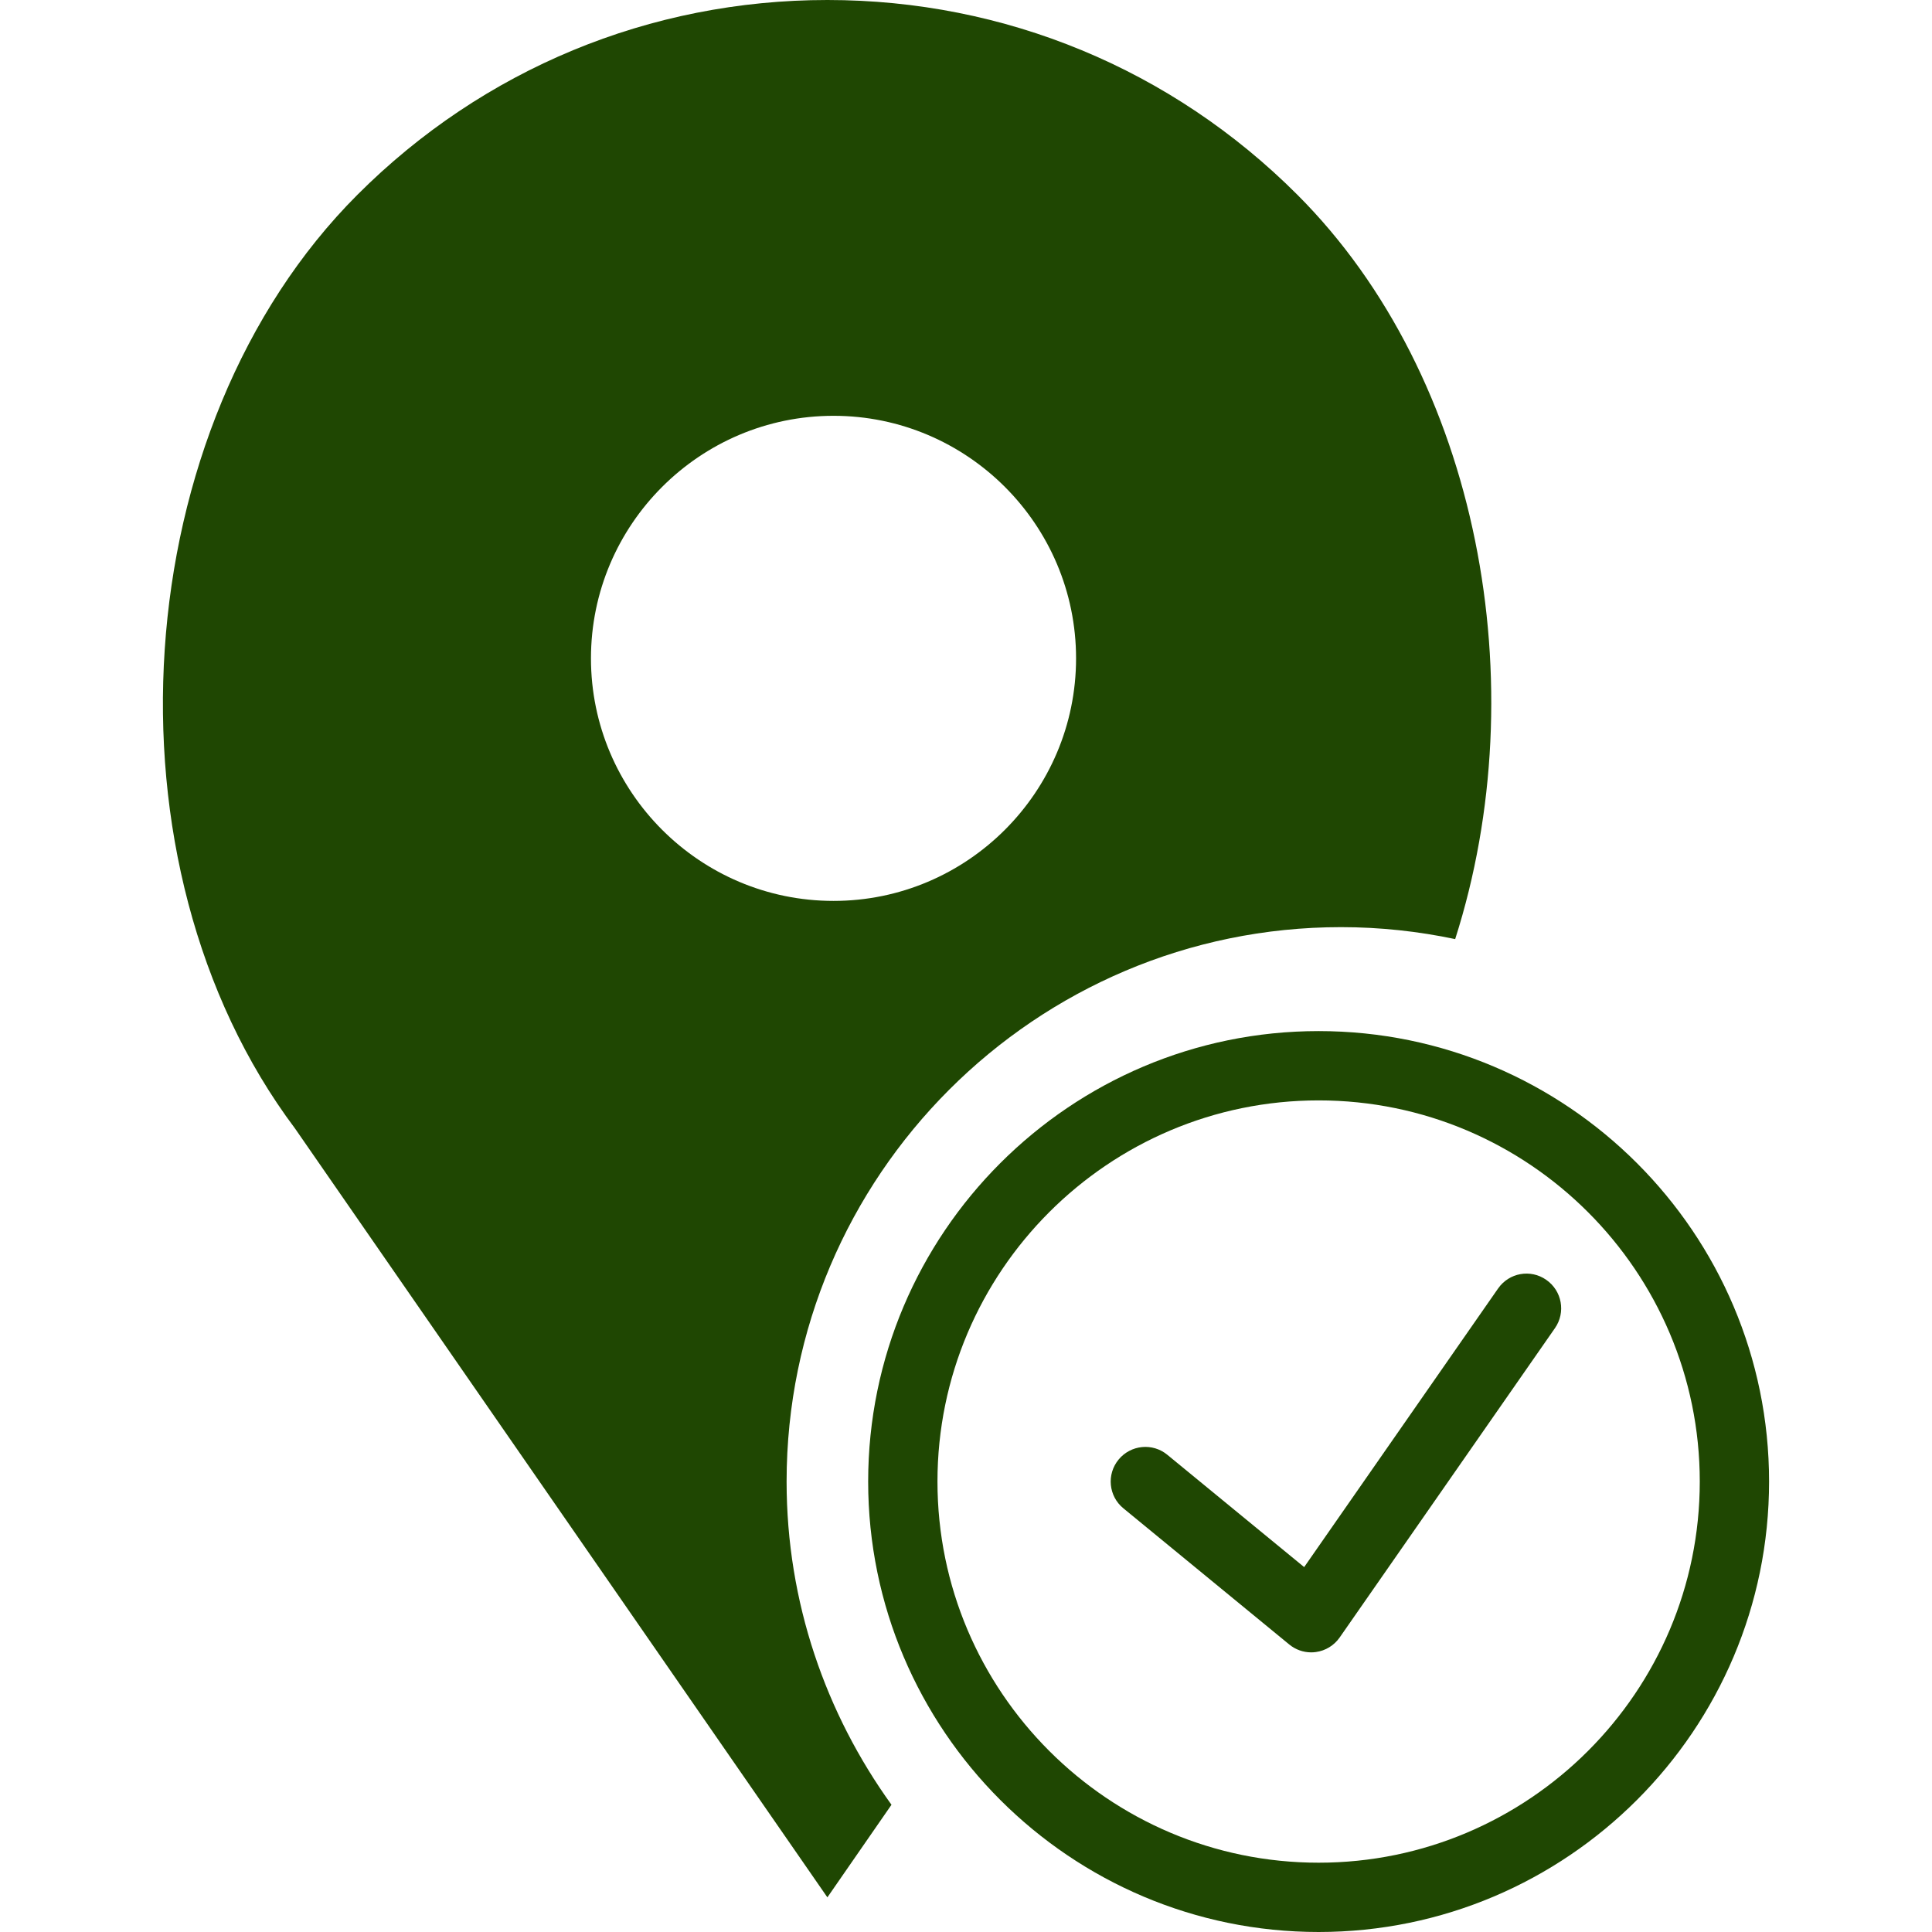
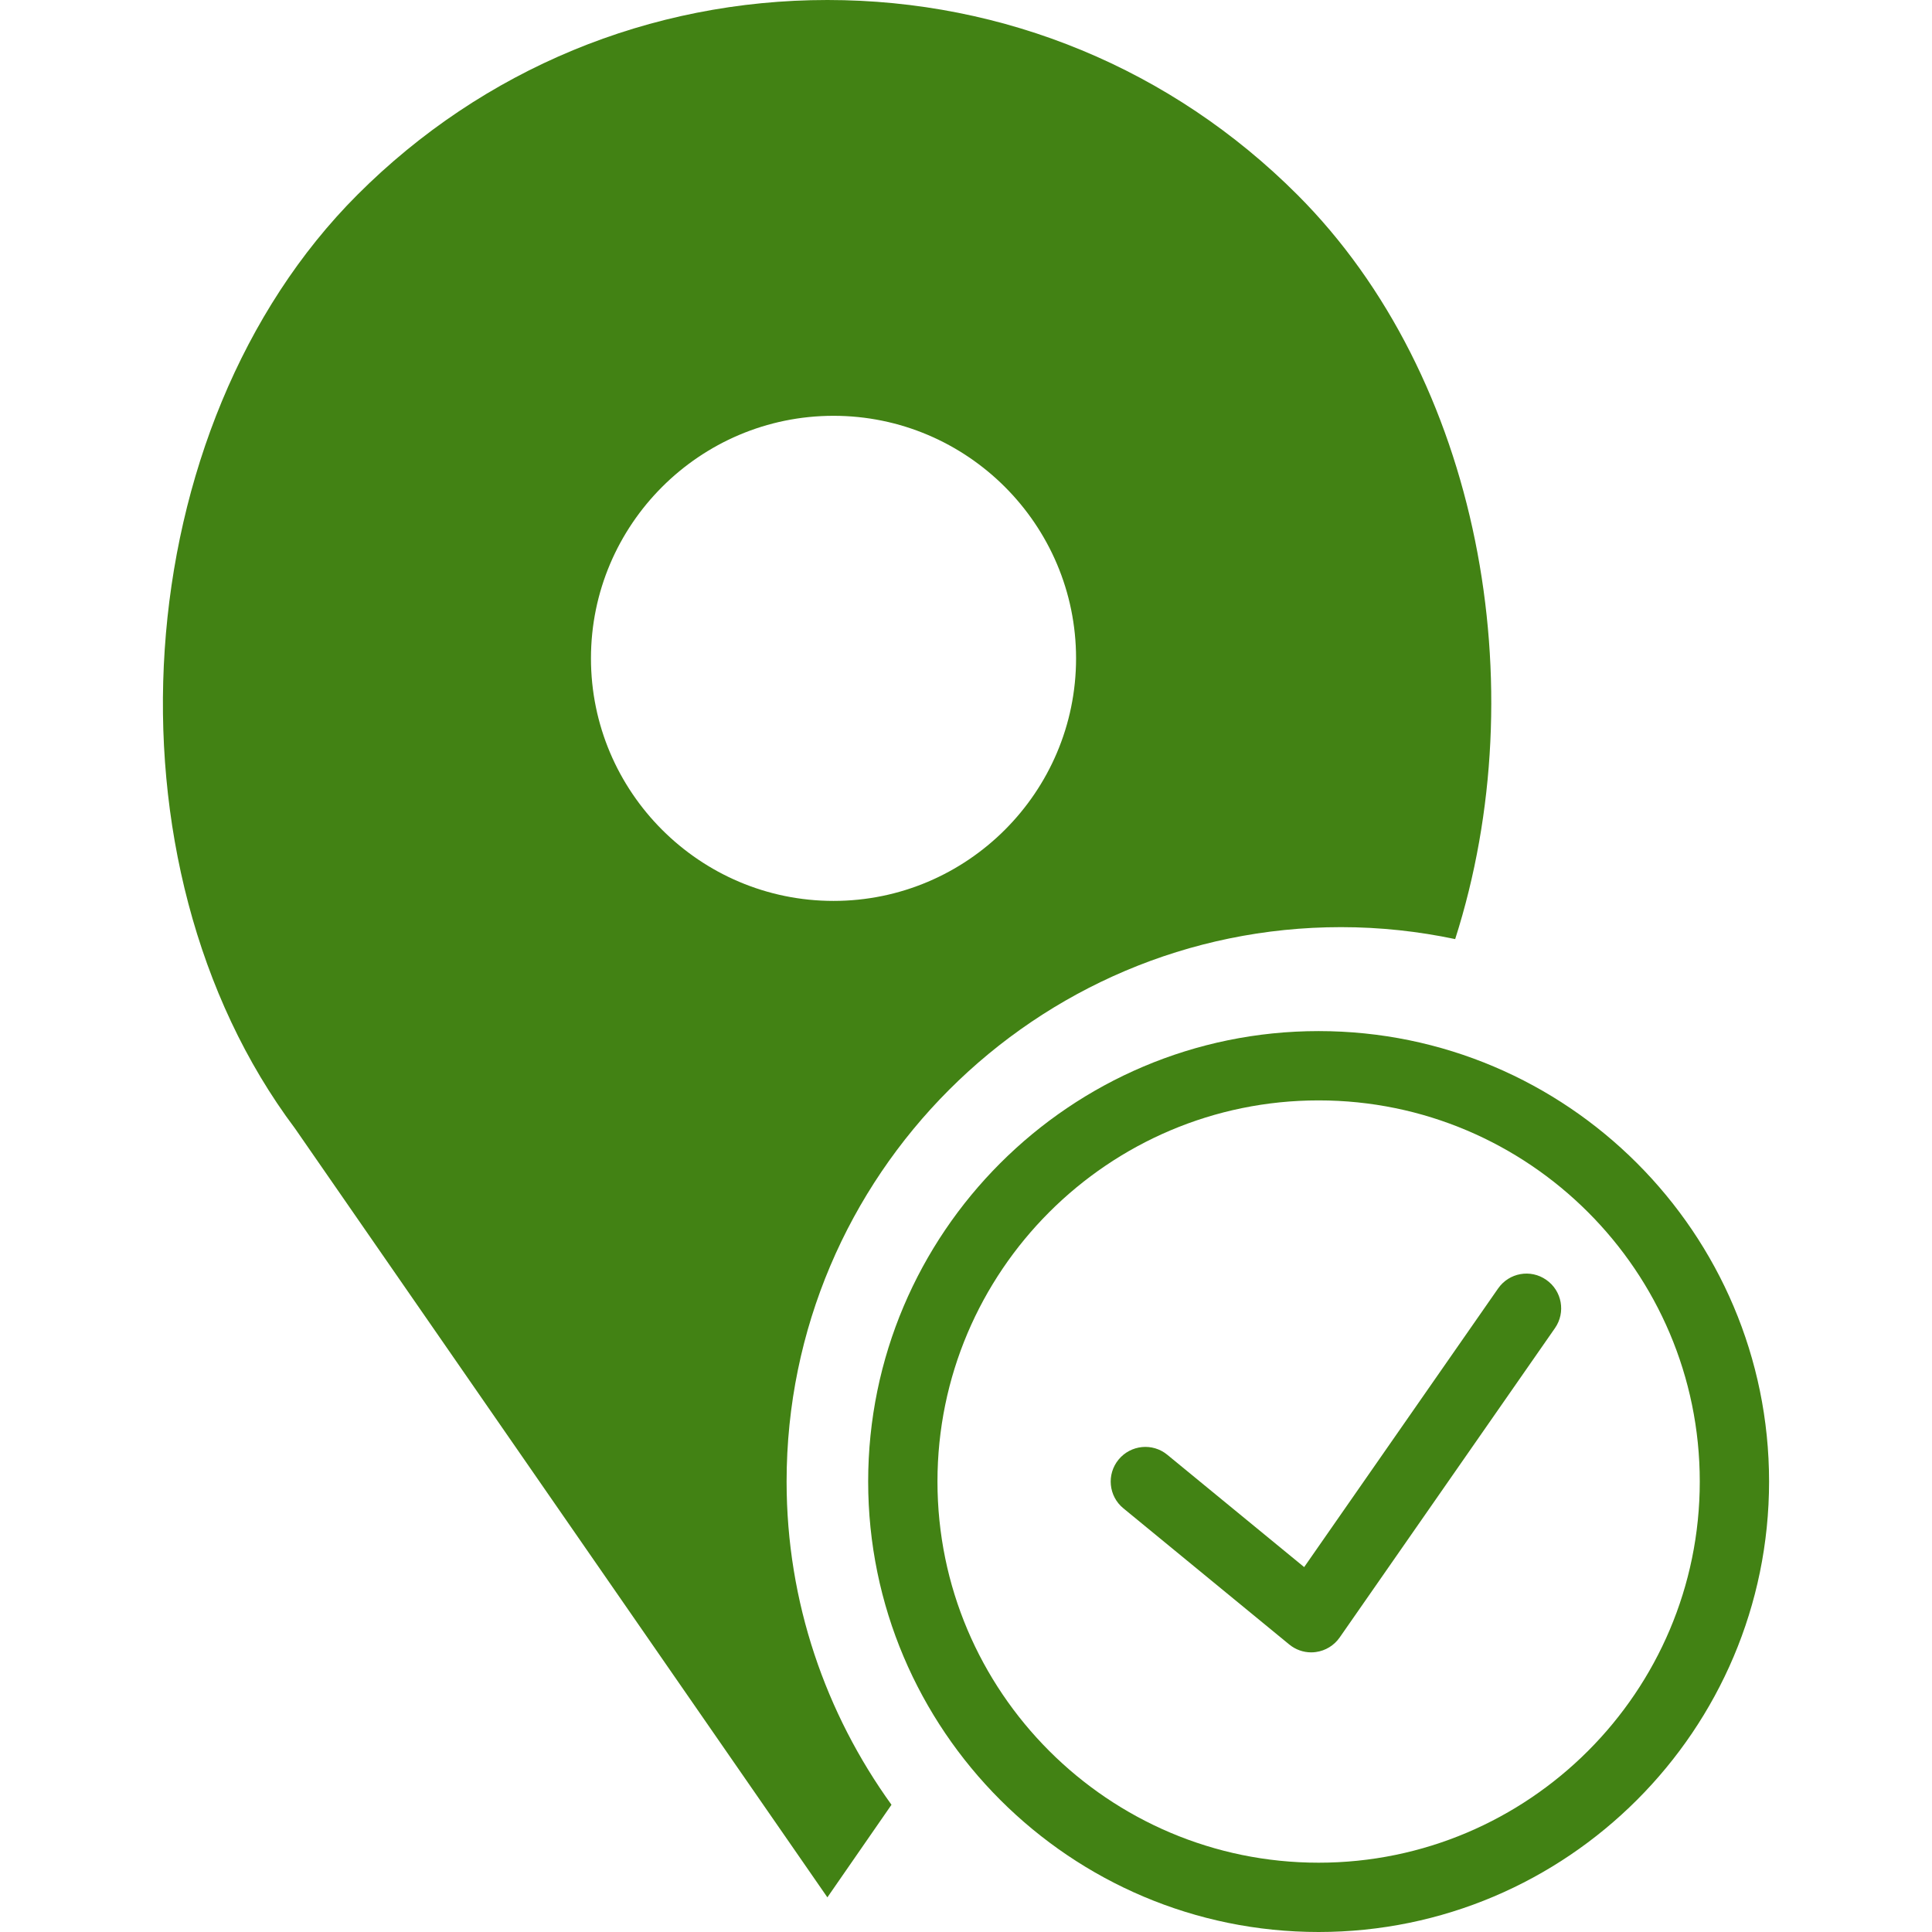
<svg xmlns="http://www.w3.org/2000/svg" version="1.1" id="Capa_1" x="0px" y="0px" viewBox="0 0 55.757 55.757" style="enable-background:new 0 0 55.757 55.757;" xml:space="preserve" width="512px" height="512px">
  <g>
-     <path d="M38.055,29.757c-7.168,0-13,5.832-13,13s5.832,13,13,13s13-5.832,13-13S45.224,29.757,38.055,29.757z M38.055,53.757   c-6.065,0-11-4.935-11-11s4.935-11,11-11s11,4.935,11,11S44.121,53.757,38.055,53.757z" fill="#1f4702" />
-     <path d="M43.234,37.186l-5.596,8.04l-3.949-3.241c-0.427-0.352-1.056-0.288-1.407,0.138c-0.351,0.427-0.289,1.058,0.139,1.407   l4.786,3.929c0.18,0.148,0.404,0.228,0.634,0.228c0.045,0,0.091-0.003,0.137-0.01c0.276-0.038,0.524-0.19,0.684-0.419l6.214-8.929   c0.315-0.453,0.204-1.076-0.25-1.392C44.172,36.618,43.55,36.731,43.234,37.186z" fill="#1f4702" />
-     <path d="M38.702,26.757c1.129,0,2.23,0.121,3.294,0.345c2.336-7.301,0.713-16.215-4.557-21.484C33.816,1.995,29.001,0,23.879,0   c-5.123,0-9.938,1.995-13.56,5.617c-6.703,6.702-7.536,19.312-1.804,26.952l15.363,22.188l1.85-2.672   c-1.896-2.63-3.027-5.846-3.027-9.328C22.702,33.935,29.879,26.757,38.702,26.757z M17.055,19c0-3.859,3.141-7,7-7s7,3.141,7,7   s-3.141,7-7,7S17.055,22.859,17.055,19z" fill="#1f4702" />
+     <path d="M38.055,29.757c-7.168,0-13,5.832-13,13s5.832,13,13,13s13-5.832,13-13S45.224,29.757,38.055,29.757z M38.055,53.757   c-6.065,0-11-4.935-11-11s4.935-11,11-11s11,4.935,11,11S44.121,53.757,38.055,53.757z" fill="#428214" />
+     <path d="M43.234,37.186l-5.596,8.04l-3.949-3.241c-0.427-0.352-1.056-0.288-1.407,0.138c-0.351,0.427-0.289,1.058,0.139,1.407   l4.786,3.929c0.18,0.148,0.404,0.228,0.634,0.228c0.045,0,0.091-0.003,0.137-0.01c0.276-0.038,0.524-0.19,0.684-0.419l6.214-8.929   c0.315-0.453,0.204-1.076-0.25-1.392C44.172,36.618,43.55,36.731,43.234,37.186z" fill="#428214" />
+     <path d="M38.702,26.757c1.129,0,2.23,0.121,3.294,0.345c2.336-7.301,0.713-16.215-4.557-21.484C33.816,1.995,29.001,0,23.879,0   c-5.123,0-9.938,1.995-13.56,5.617c-6.703,6.702-7.536,19.312-1.804,26.952l15.363,22.188l1.85-2.672   c-1.896-2.63-3.027-5.846-3.027-9.328C22.702,33.935,29.879,26.757,38.702,26.757z M17.055,19c0-3.859,3.141-7,7-7s7,3.141,7,7   s-3.141,7-7,7S17.055,22.859,17.055,19z" fill="#428214" />
  </g>
  <g>
</g>
  <g>
</g>
  <g>
</g>
  <g>
</g>
  <g>
</g>
  <g>
</g>
  <g>
</g>
  <g>
</g>
  <g>
</g>
  <g>
</g>
  <g>
</g>
  <g>
</g>
  <g>
</g>
  <g>
</g>
  <g>
</g>
</svg>
